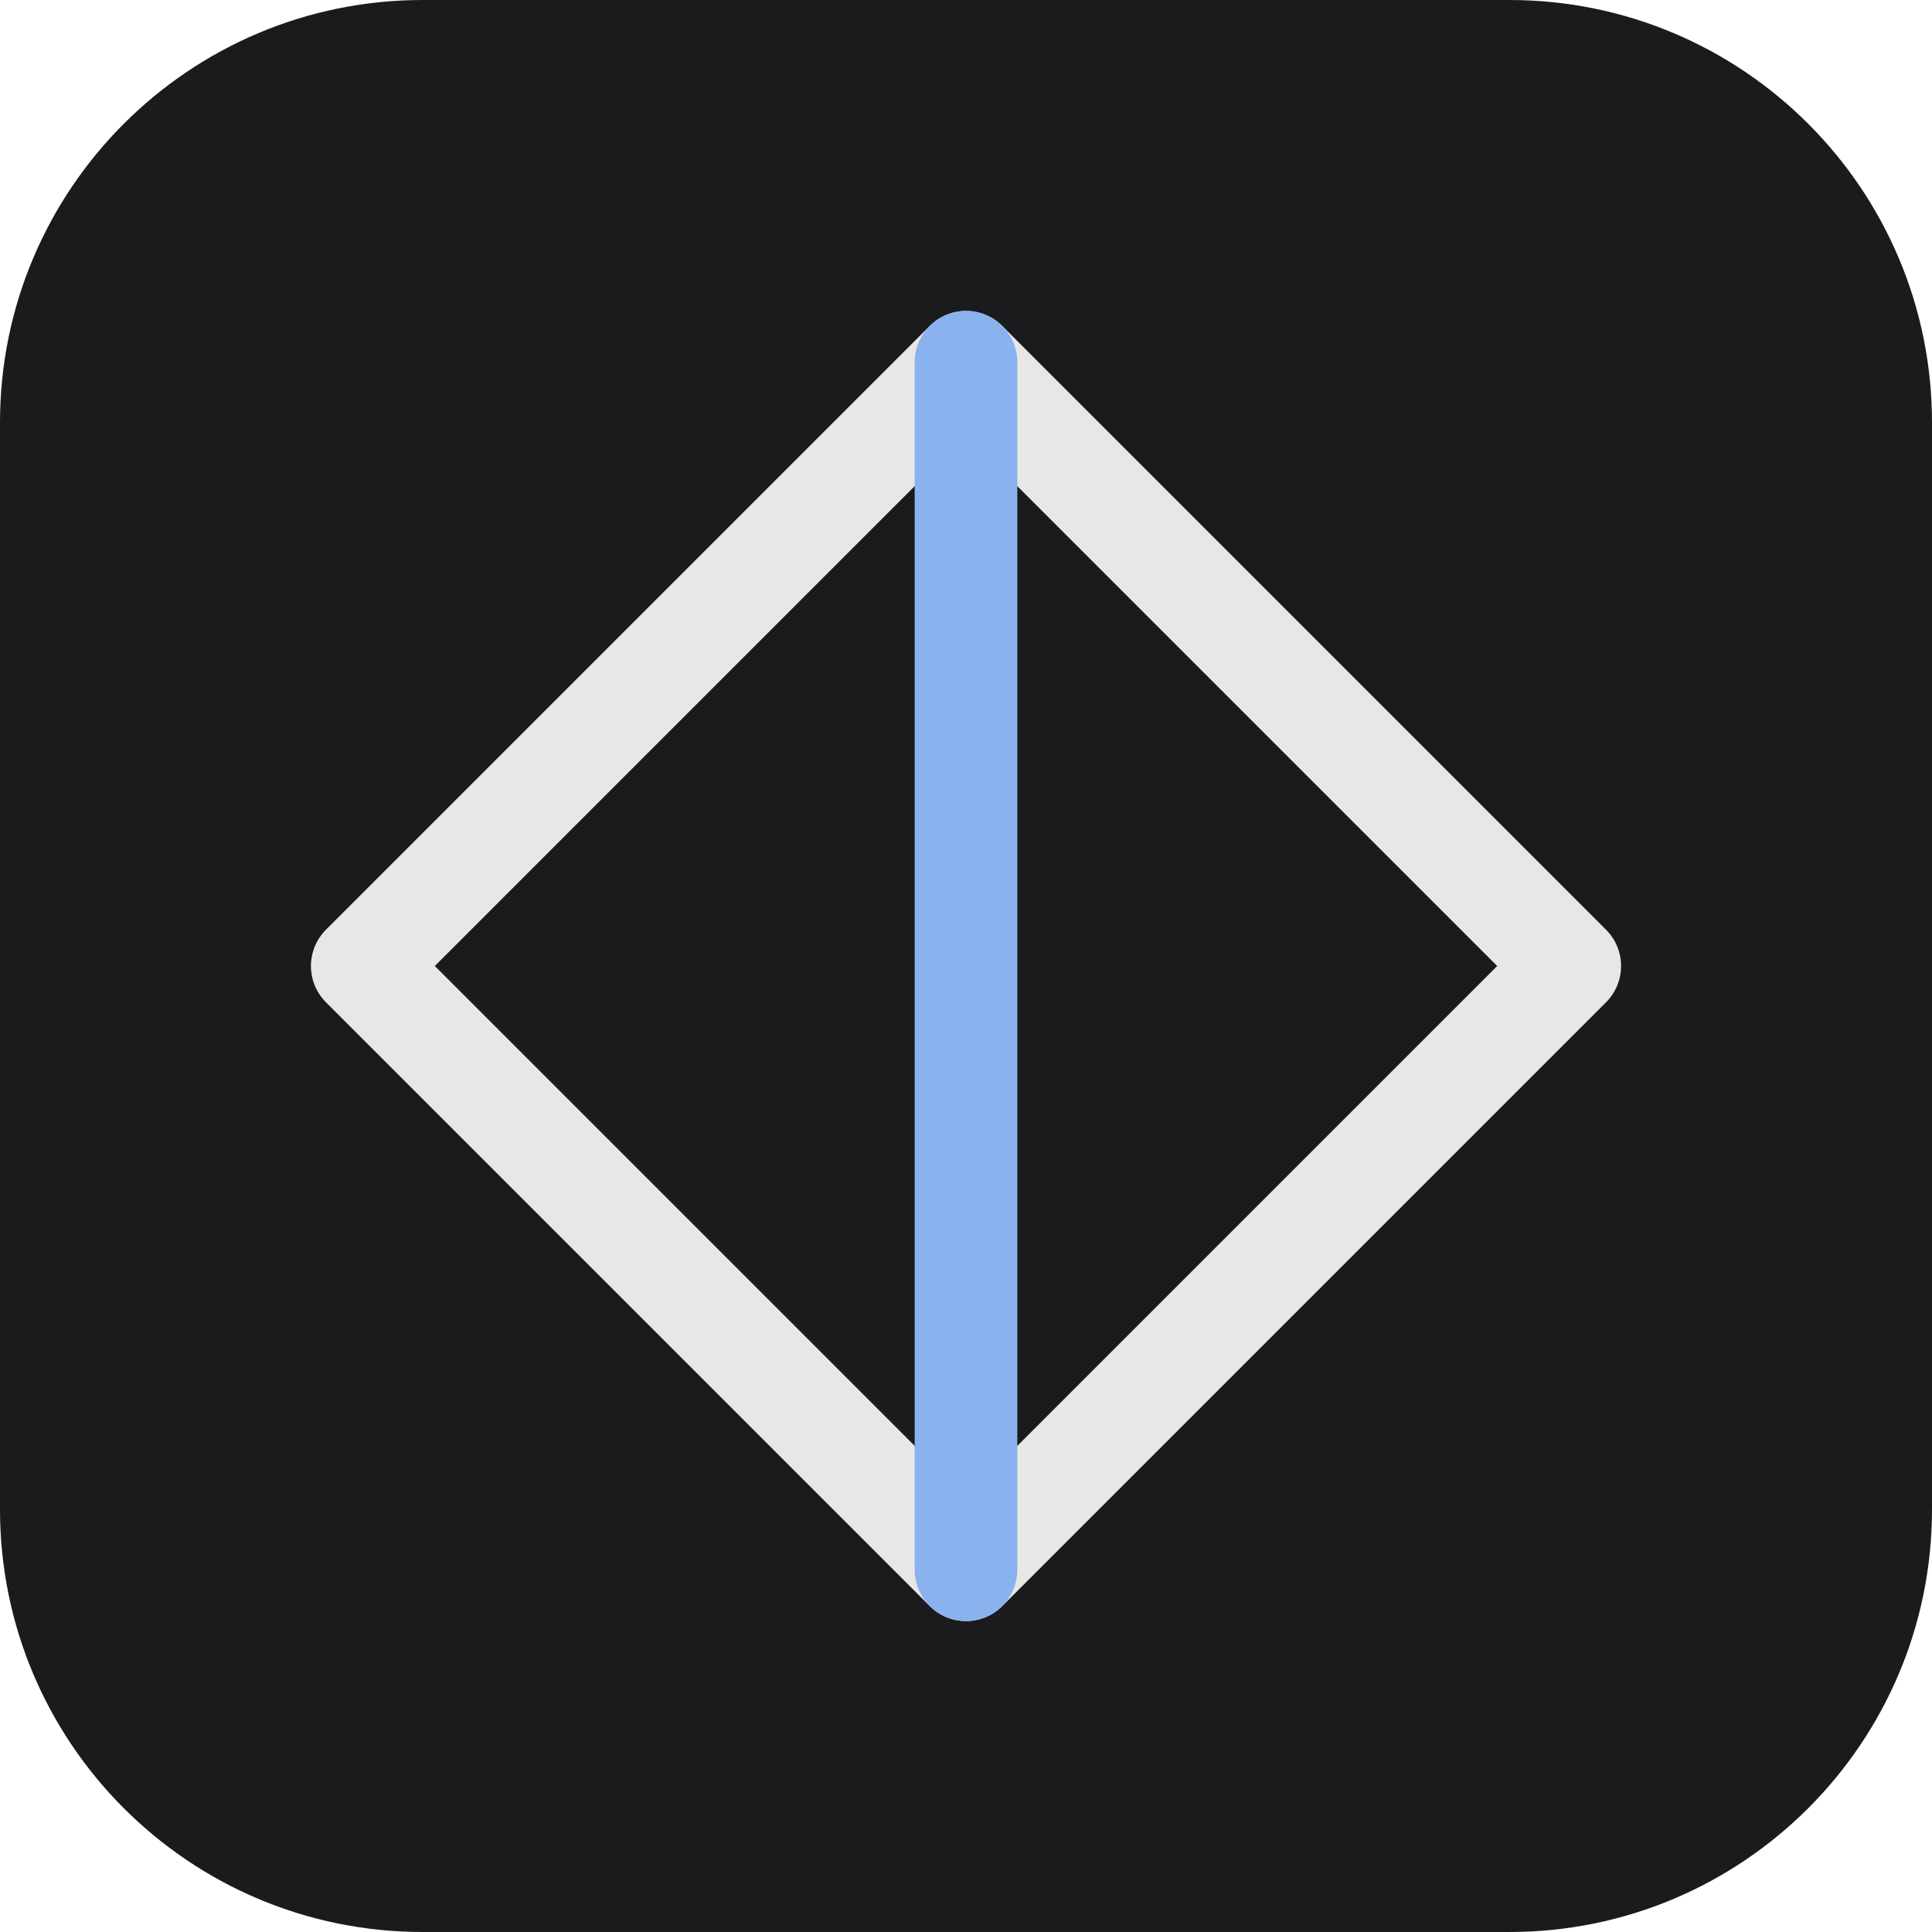
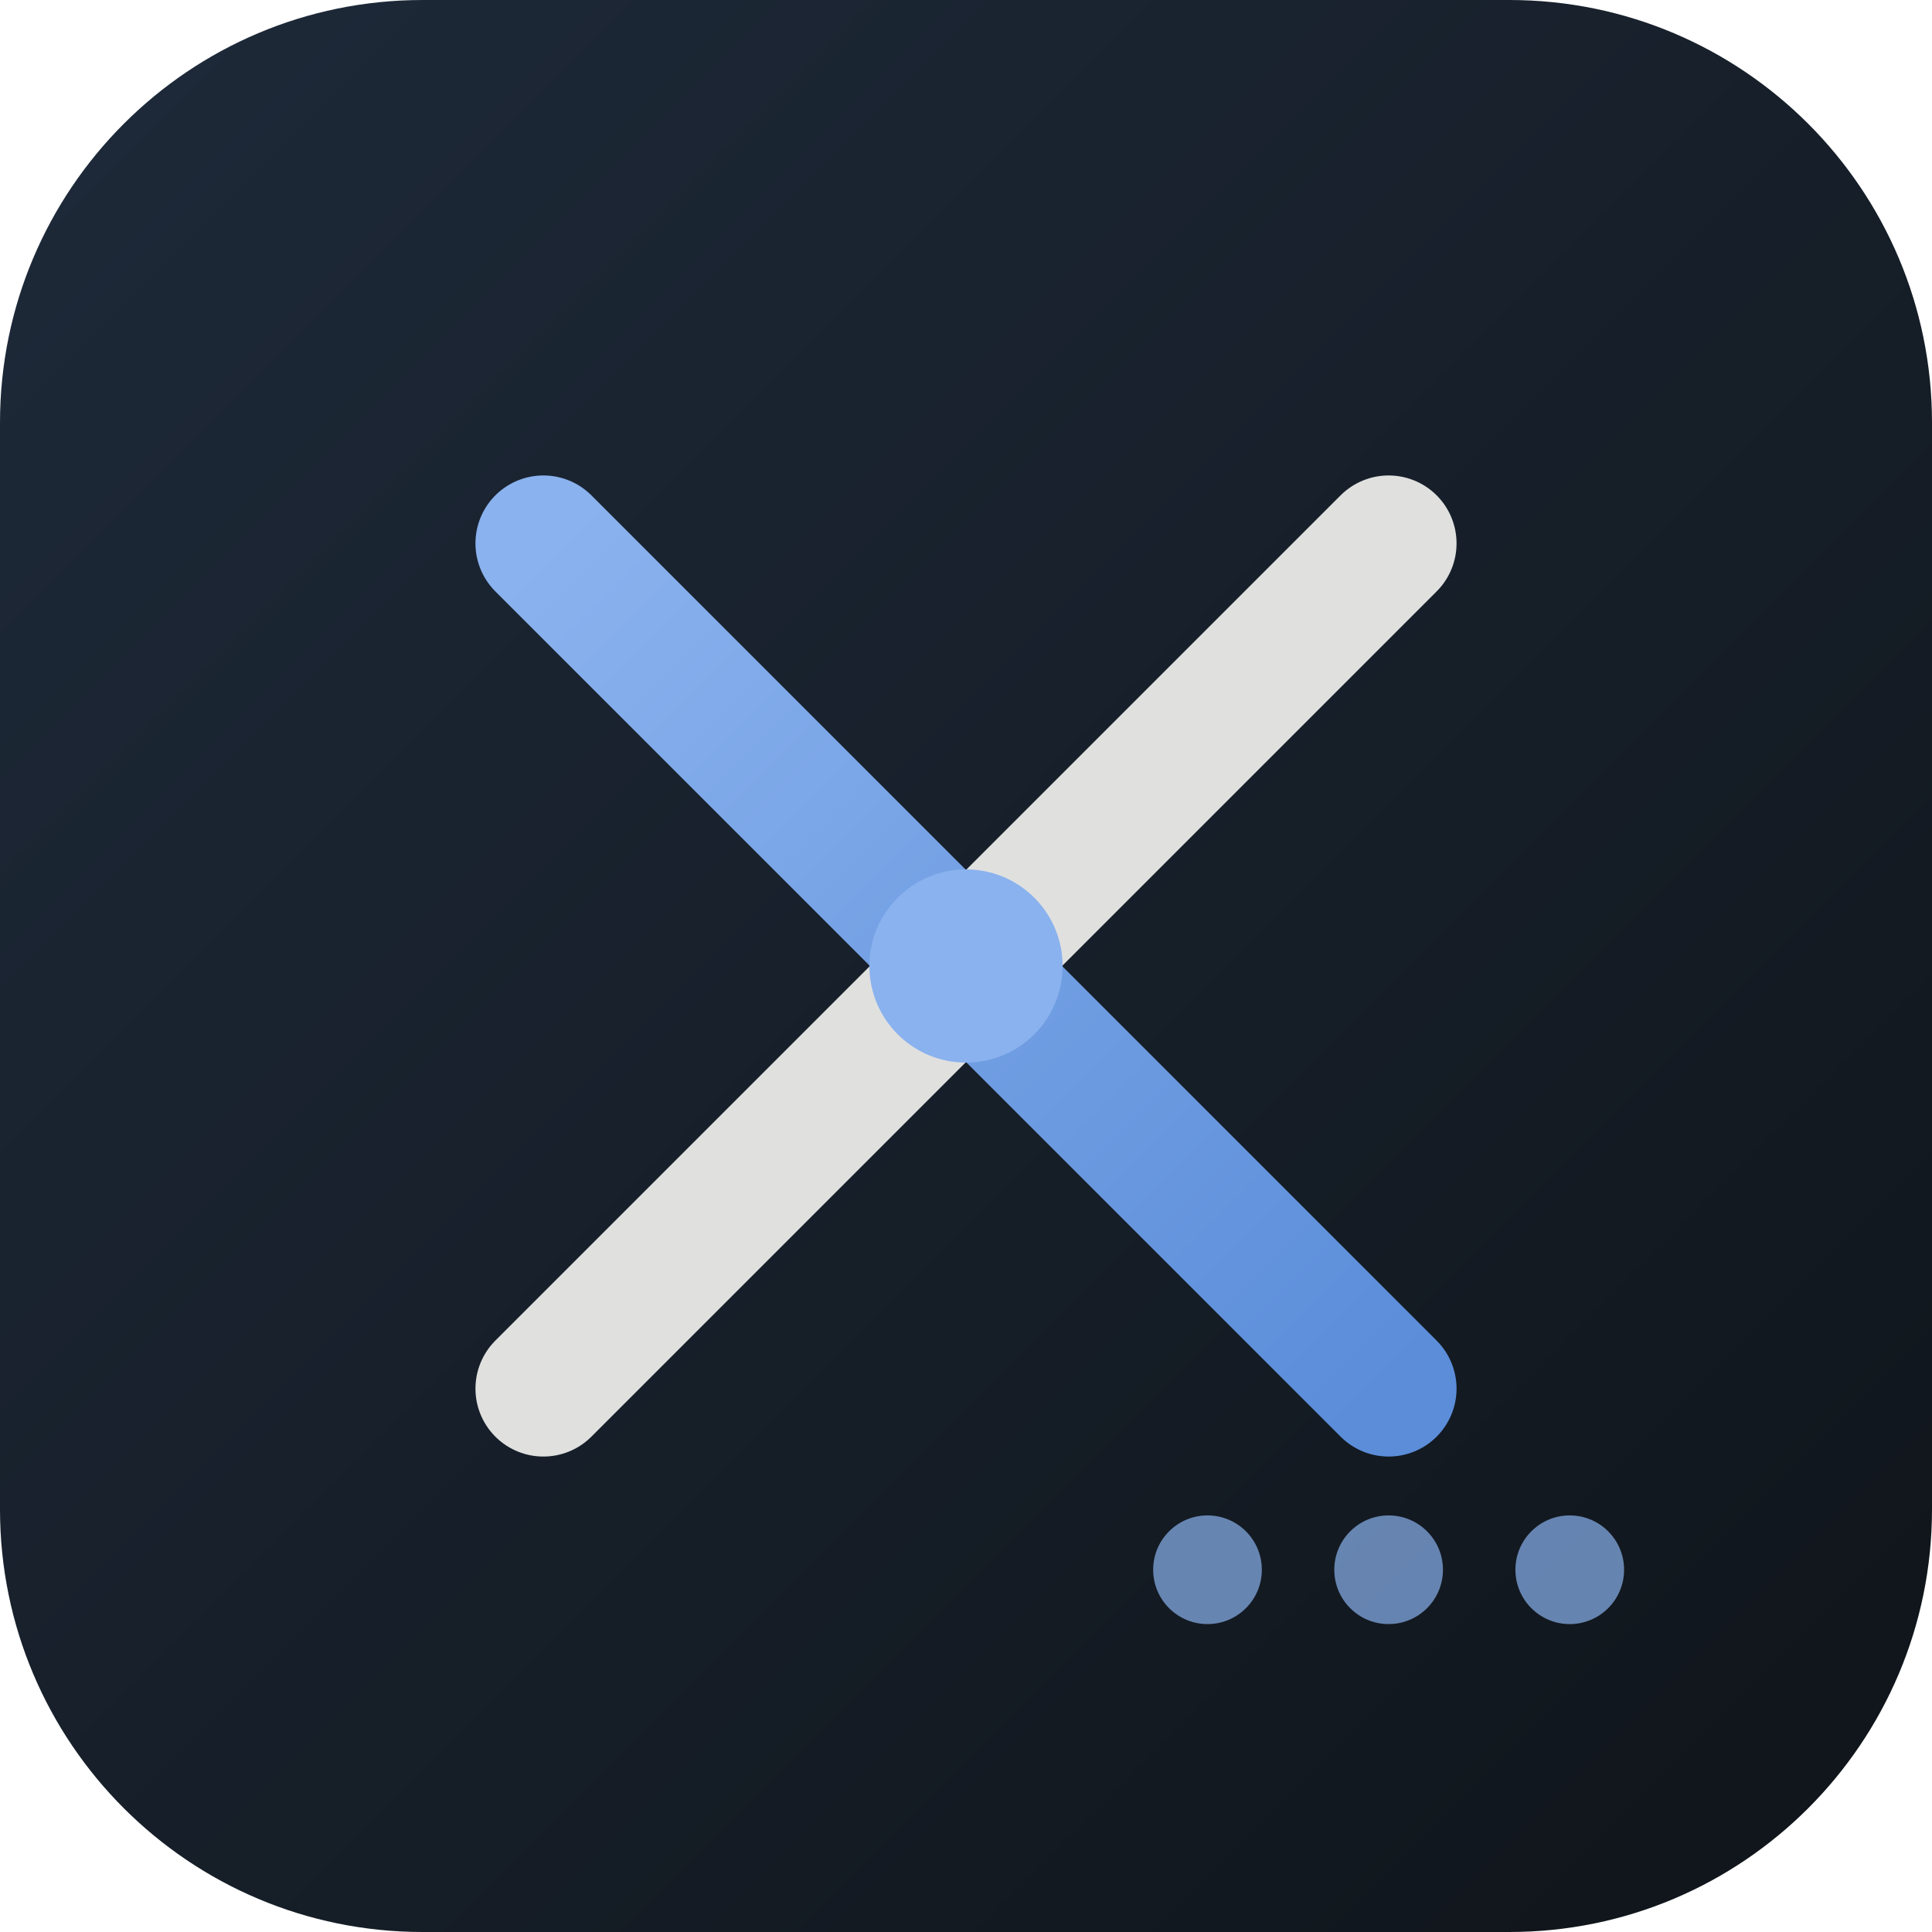
<svg xmlns="http://www.w3.org/2000/svg" viewBox="0 0 64 64" role="img" aria-label="xmore">
-   <rect width="64" height="64" rx="14" fill="#1b1b1e" />
-   <path d="M32 12 52 32 32 52 12 32Z" fill="none" stroke="#faf9f7" stroke-width="3.4" stroke-linejoin="round" opacity="0.92" />
-   <path d="M32 12v40" stroke="#8ab2ee" stroke-width="3.4" stroke-linecap="round" />
+   <defs>
+     <linearGradient id="bg" x1="0" y1="0" x2="1" y2="1">
+       <stop offset="0%" stop-color="#1e2a3a" />
+       <stop offset="100%" stop-color="#0f1419" />
+     </linearGradient>
+     <linearGradient id="accent" x1="0" y1="0" x2="1" y2="1">
+       <stop offset="0%" stop-color="#8ab2ee" />
+       <stop offset="100%" stop-color="#5b8dd9" />
+     </linearGradient>
+   </defs>
+   <rect width="64" height="64" rx="14" fill="url(#bg)" />
+   <g stroke-linecap="round" stroke-linejoin="round" fill="none">
+     <path d="M18 18 L46 46" stroke="url(#accent)" stroke-width="4.5" />
+     <path d="M46 18 L18 46" stroke="#faf9f7" stroke-width="4.5" opacity="0.88" />
+   </g>
+   <circle cx="32" cy="32" r="3.2" fill="#8ab2ee" />
+   <g fill="#8ab2ee" opacity="0.7">
+     <circle cx="40" cy="52" r="1.8" />
+     <circle cx="46" cy="52" r="1.8" />
+     <circle cx="52" cy="52" r="1.8" />
+   </g>
</svg>
